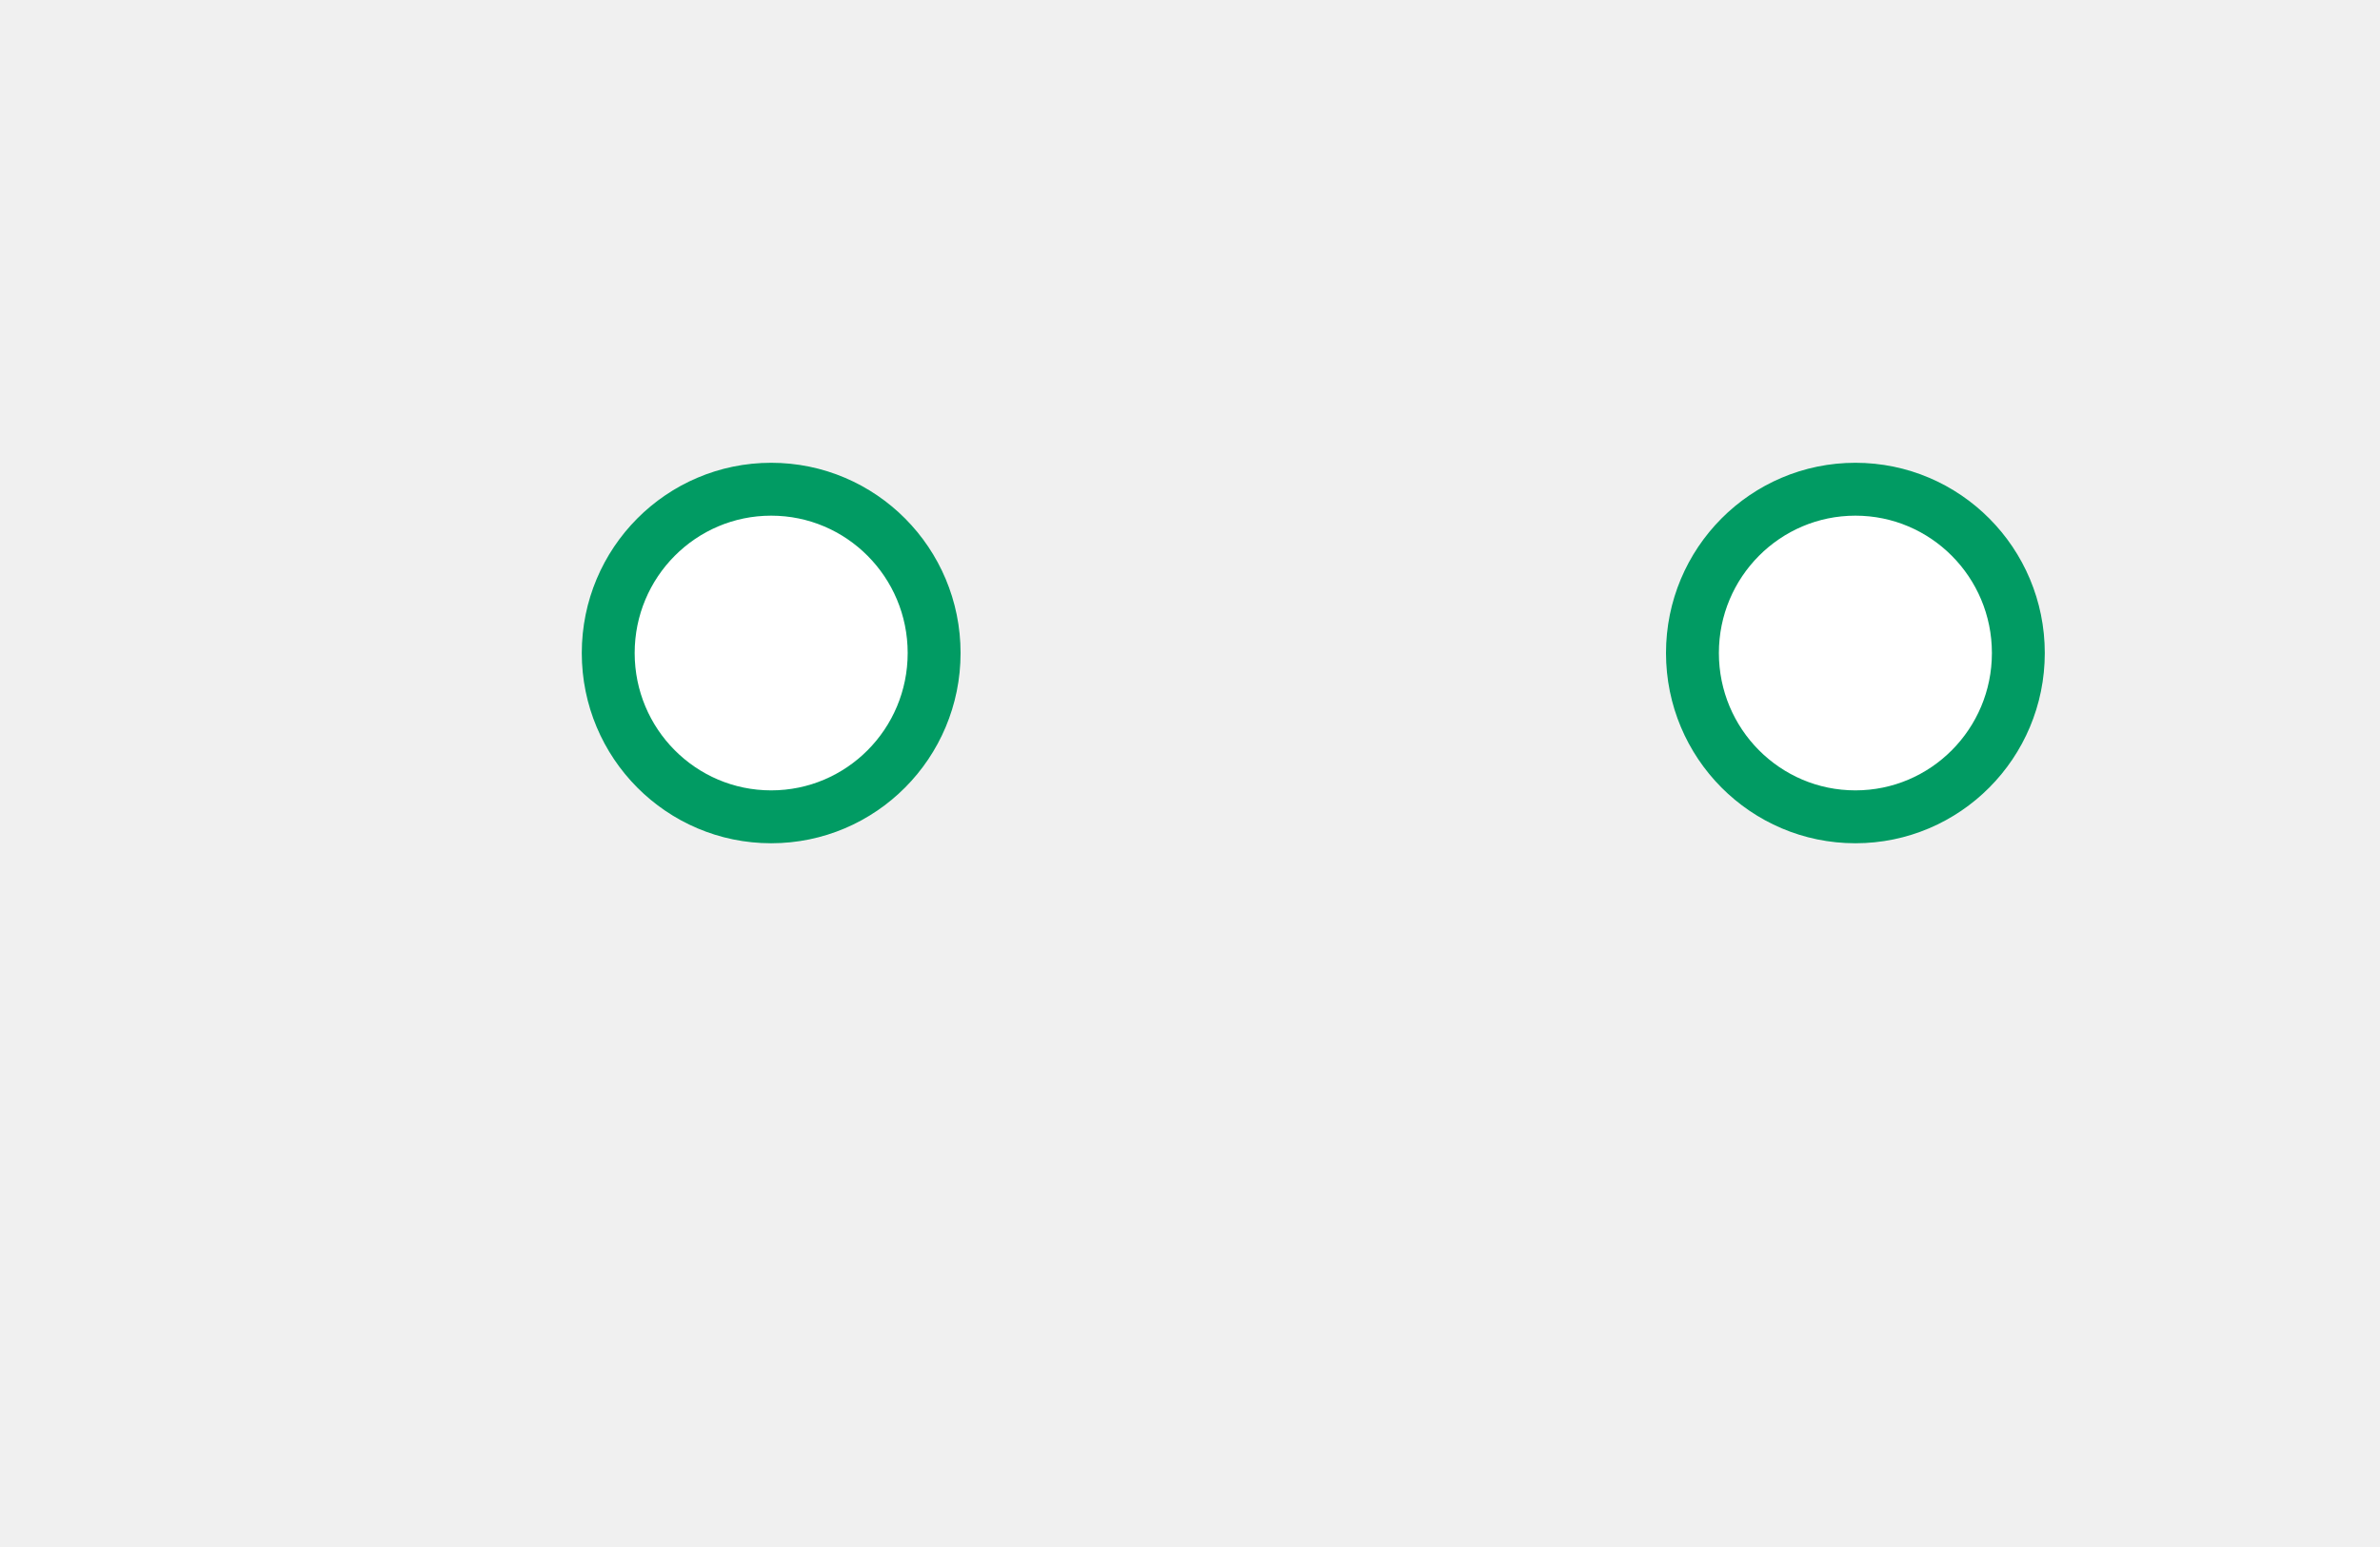
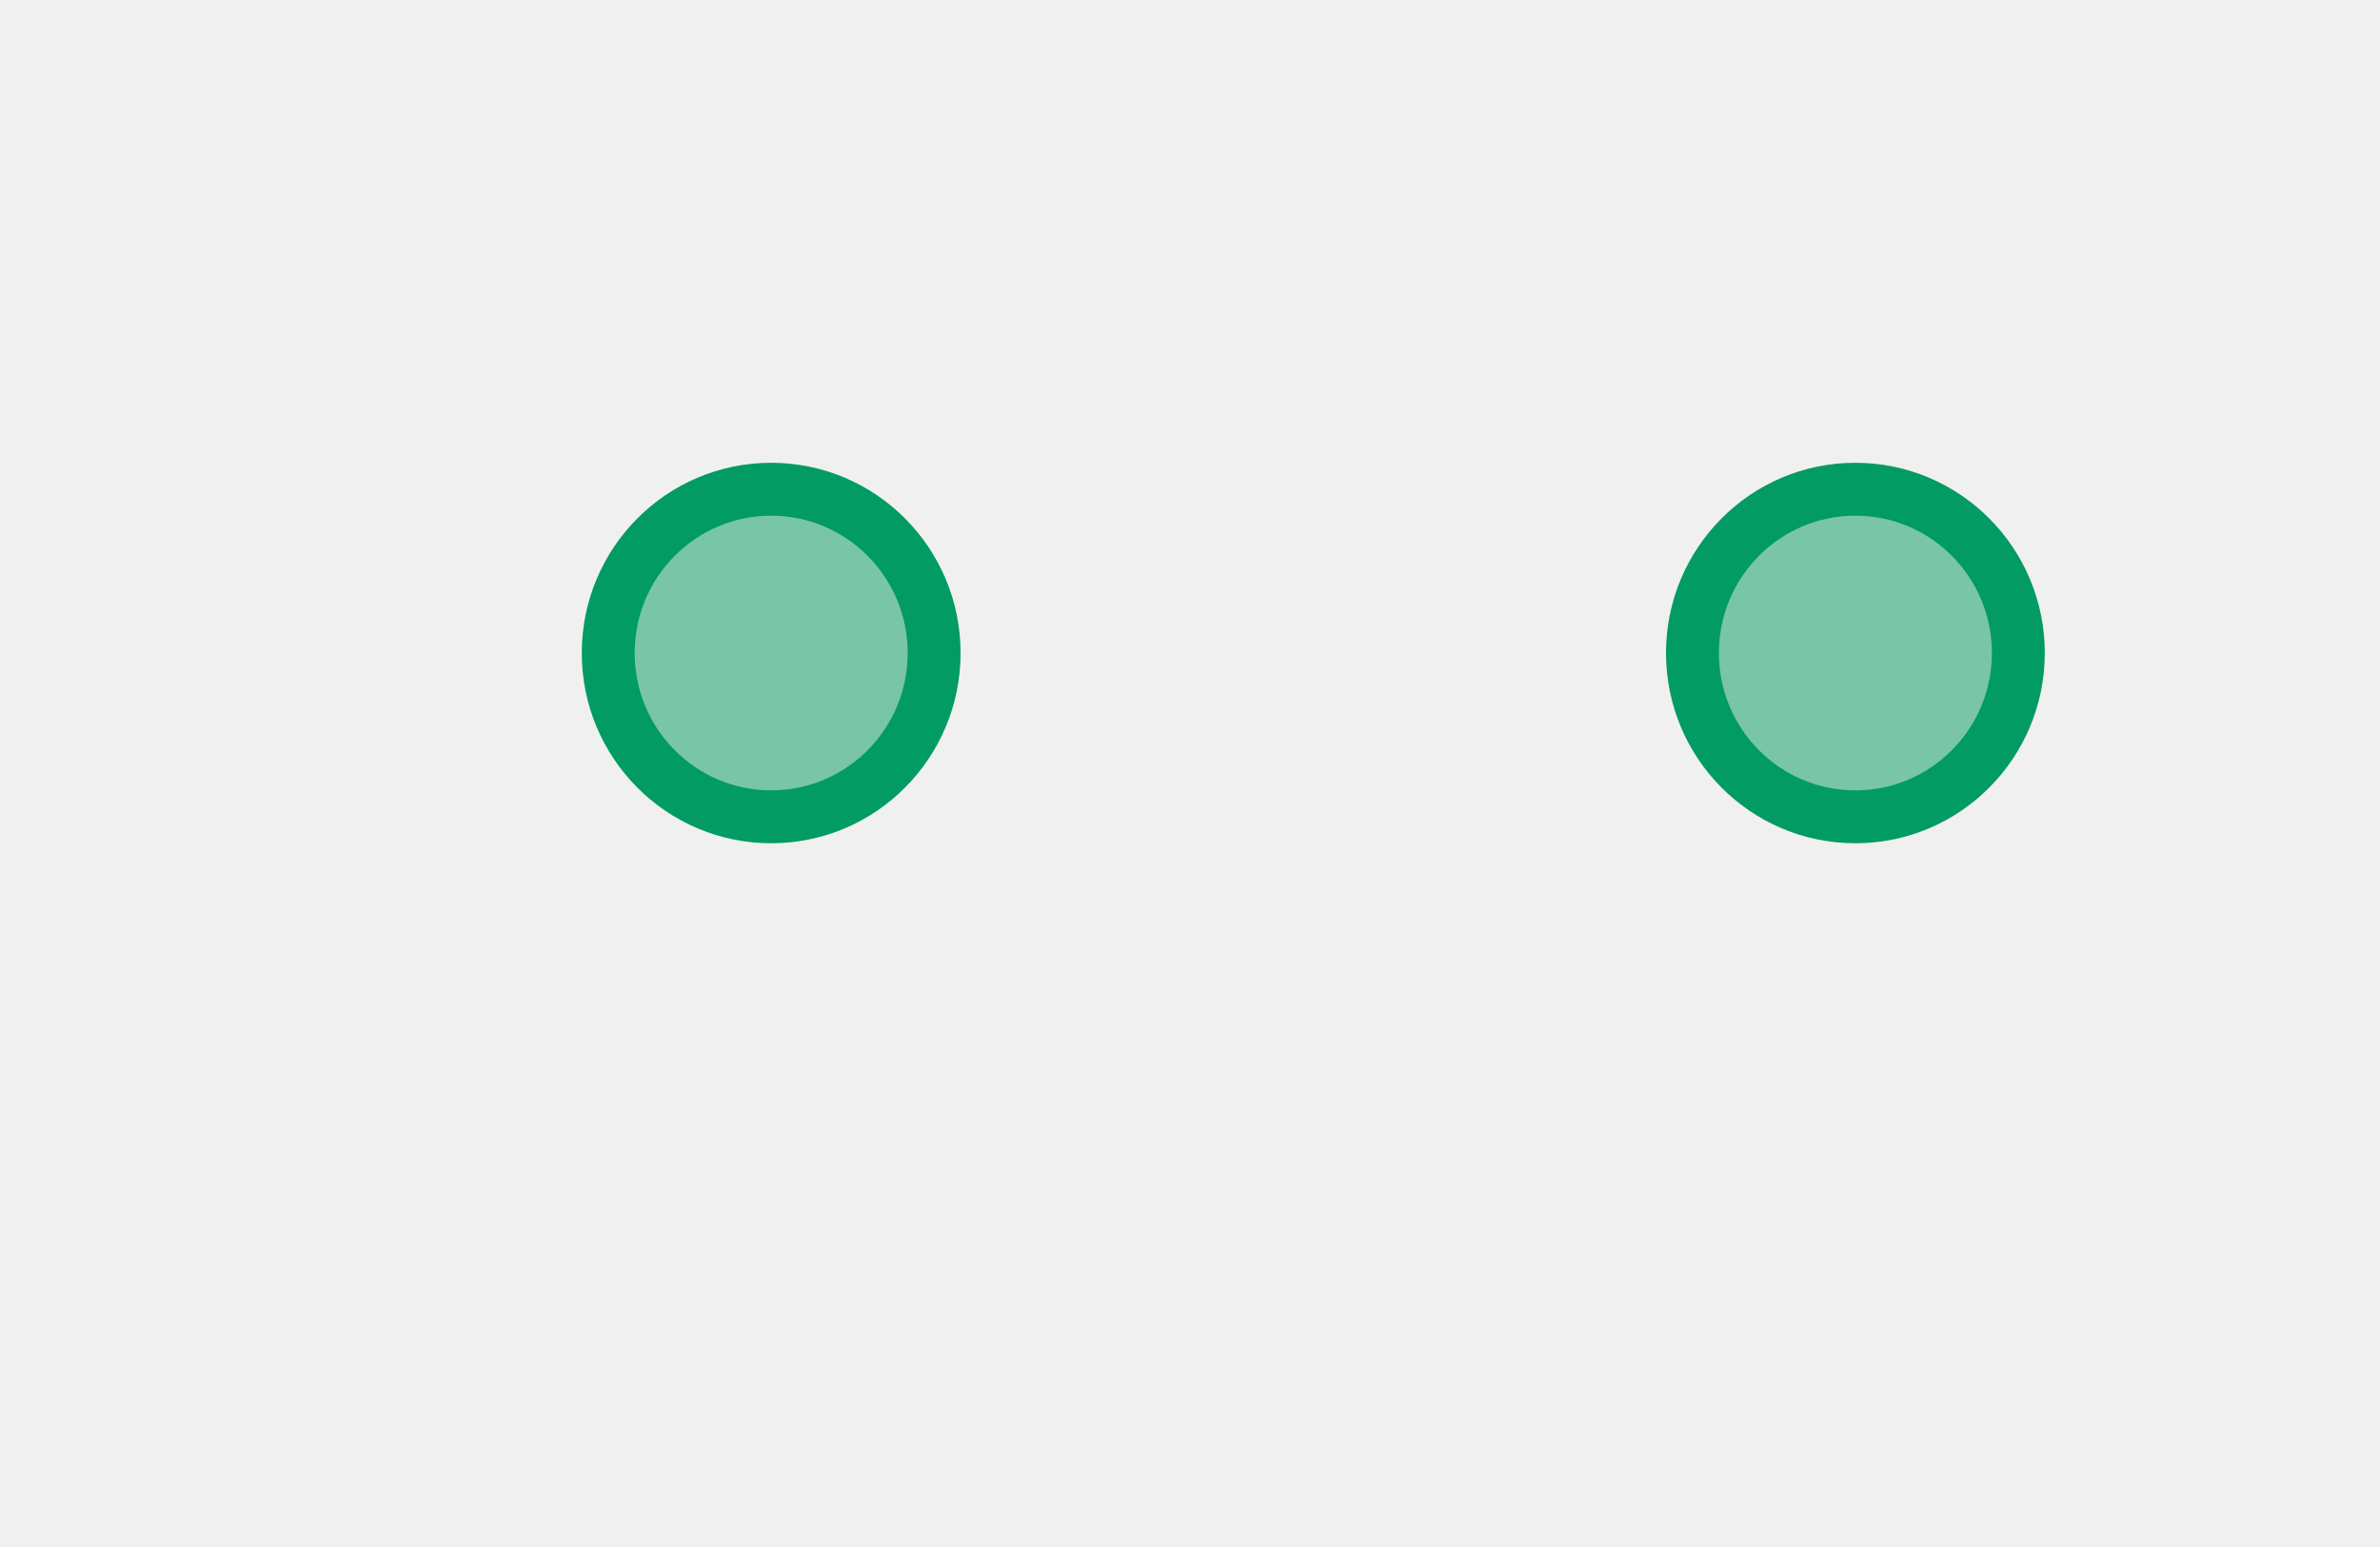
<svg xmlns="http://www.w3.org/2000/svg" width="180px" height="117px" viewBox="0 0 180 117" version="1.1">
  <defs />
  <g id="Page-1" stroke="none" stroke-width="1" fill="none" fill-rule="evenodd">
-     <g id="draft" transform="translate(-1143, -537)" fill="#FFFFFF">
+     <g id="draft" transform="translate(-1143, -537)">
      <g id="light_off" transform="translate(1143, 29)">
        <g id="off_3" transform="translate(0, 508)">
-           <rect id="blank3" fill-opacity="0.01" x="0" y="0" width="180" height="117" />
-           <ellipse id="Oval" stroke="#019B63" stroke-width="4" cx="58.324" cy="49.388" rx="12.324" ry="12.388" />
-           <ellipse id="Oval" stroke="#019B63" stroke-width="4" cx="140.324" cy="49.388" rx="12.324" ry="12.388" />
+           <rect id="blank3" fill-opacity="0.01" fill="#FFFFFF" x="0" y="0" width="180" height="117" />
+           <ellipse id="Oval" stroke="#019B63" stroke-width="4" fill-opacity="0.5" fill="#019B63" cx="58.324" cy="49.388" rx="12.324" ry="12.388" />
+           <ellipse id="Oval" stroke="#019B63" stroke-width="4" fill-opacity="0.5" fill="#019B63" cx="140.324" cy="49.388" rx="12.324" ry="12.388" />
        </g>
      </g>
    </g>
  </g>
</svg>
